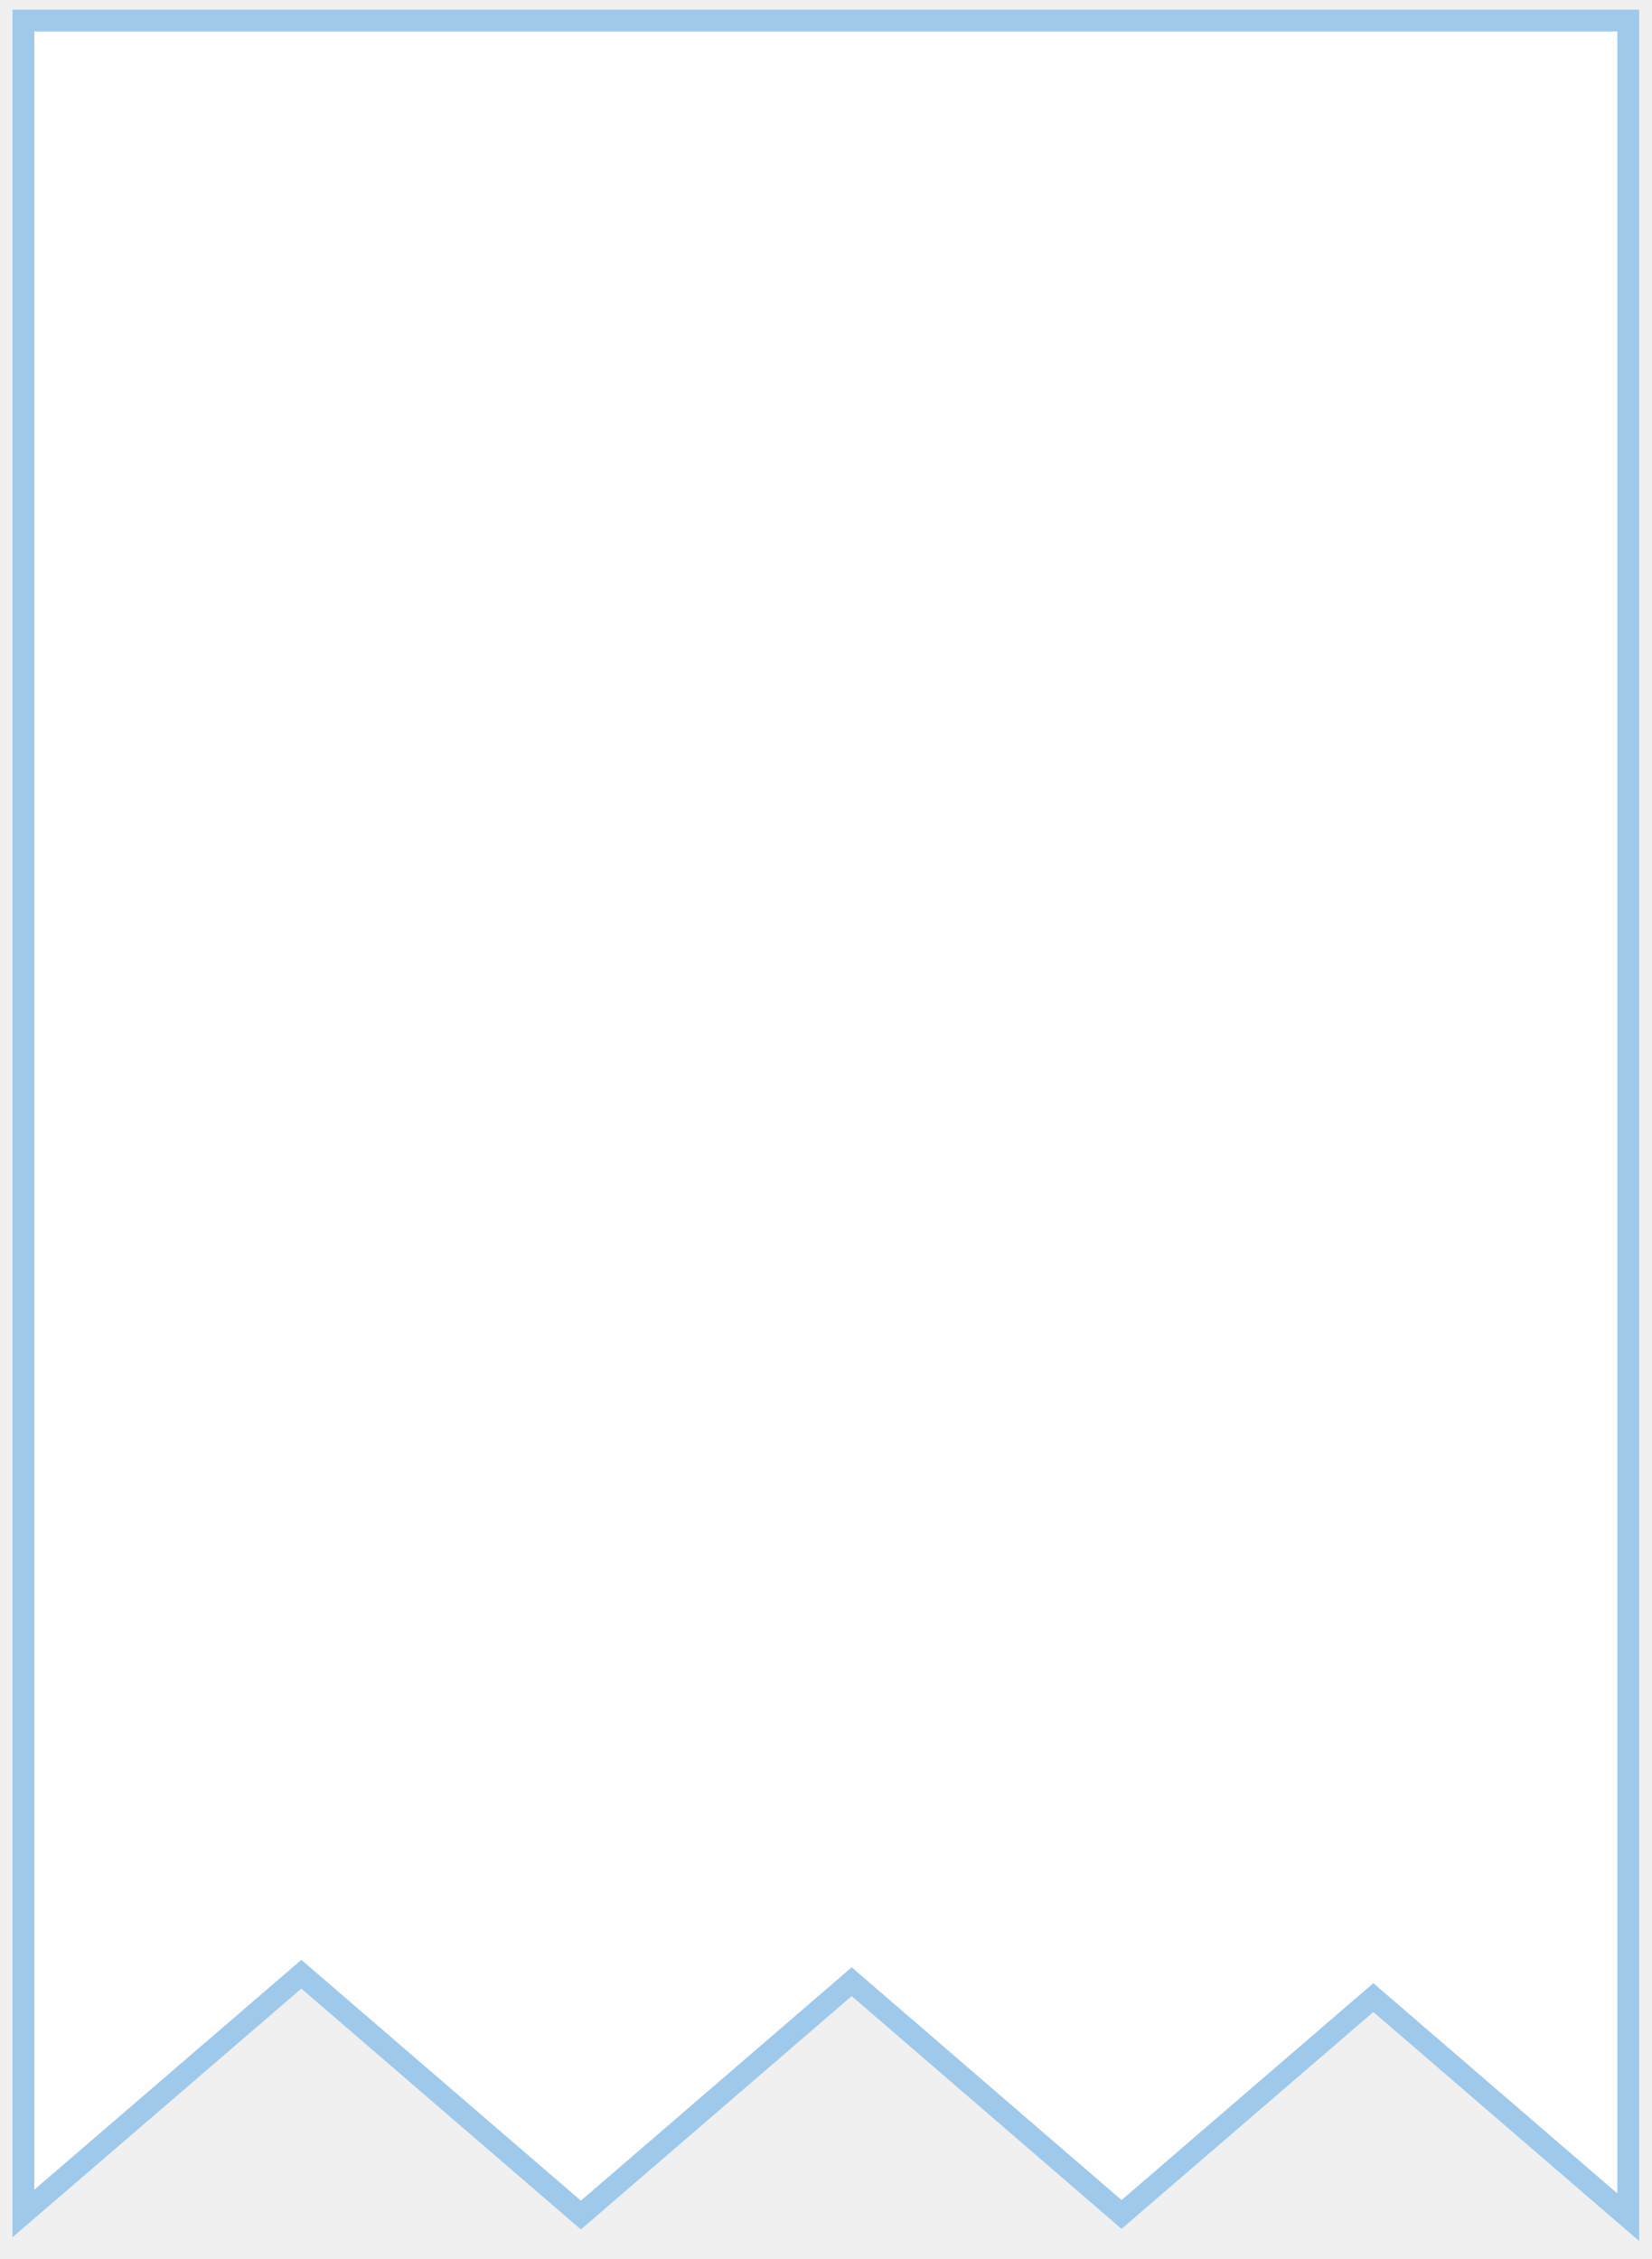
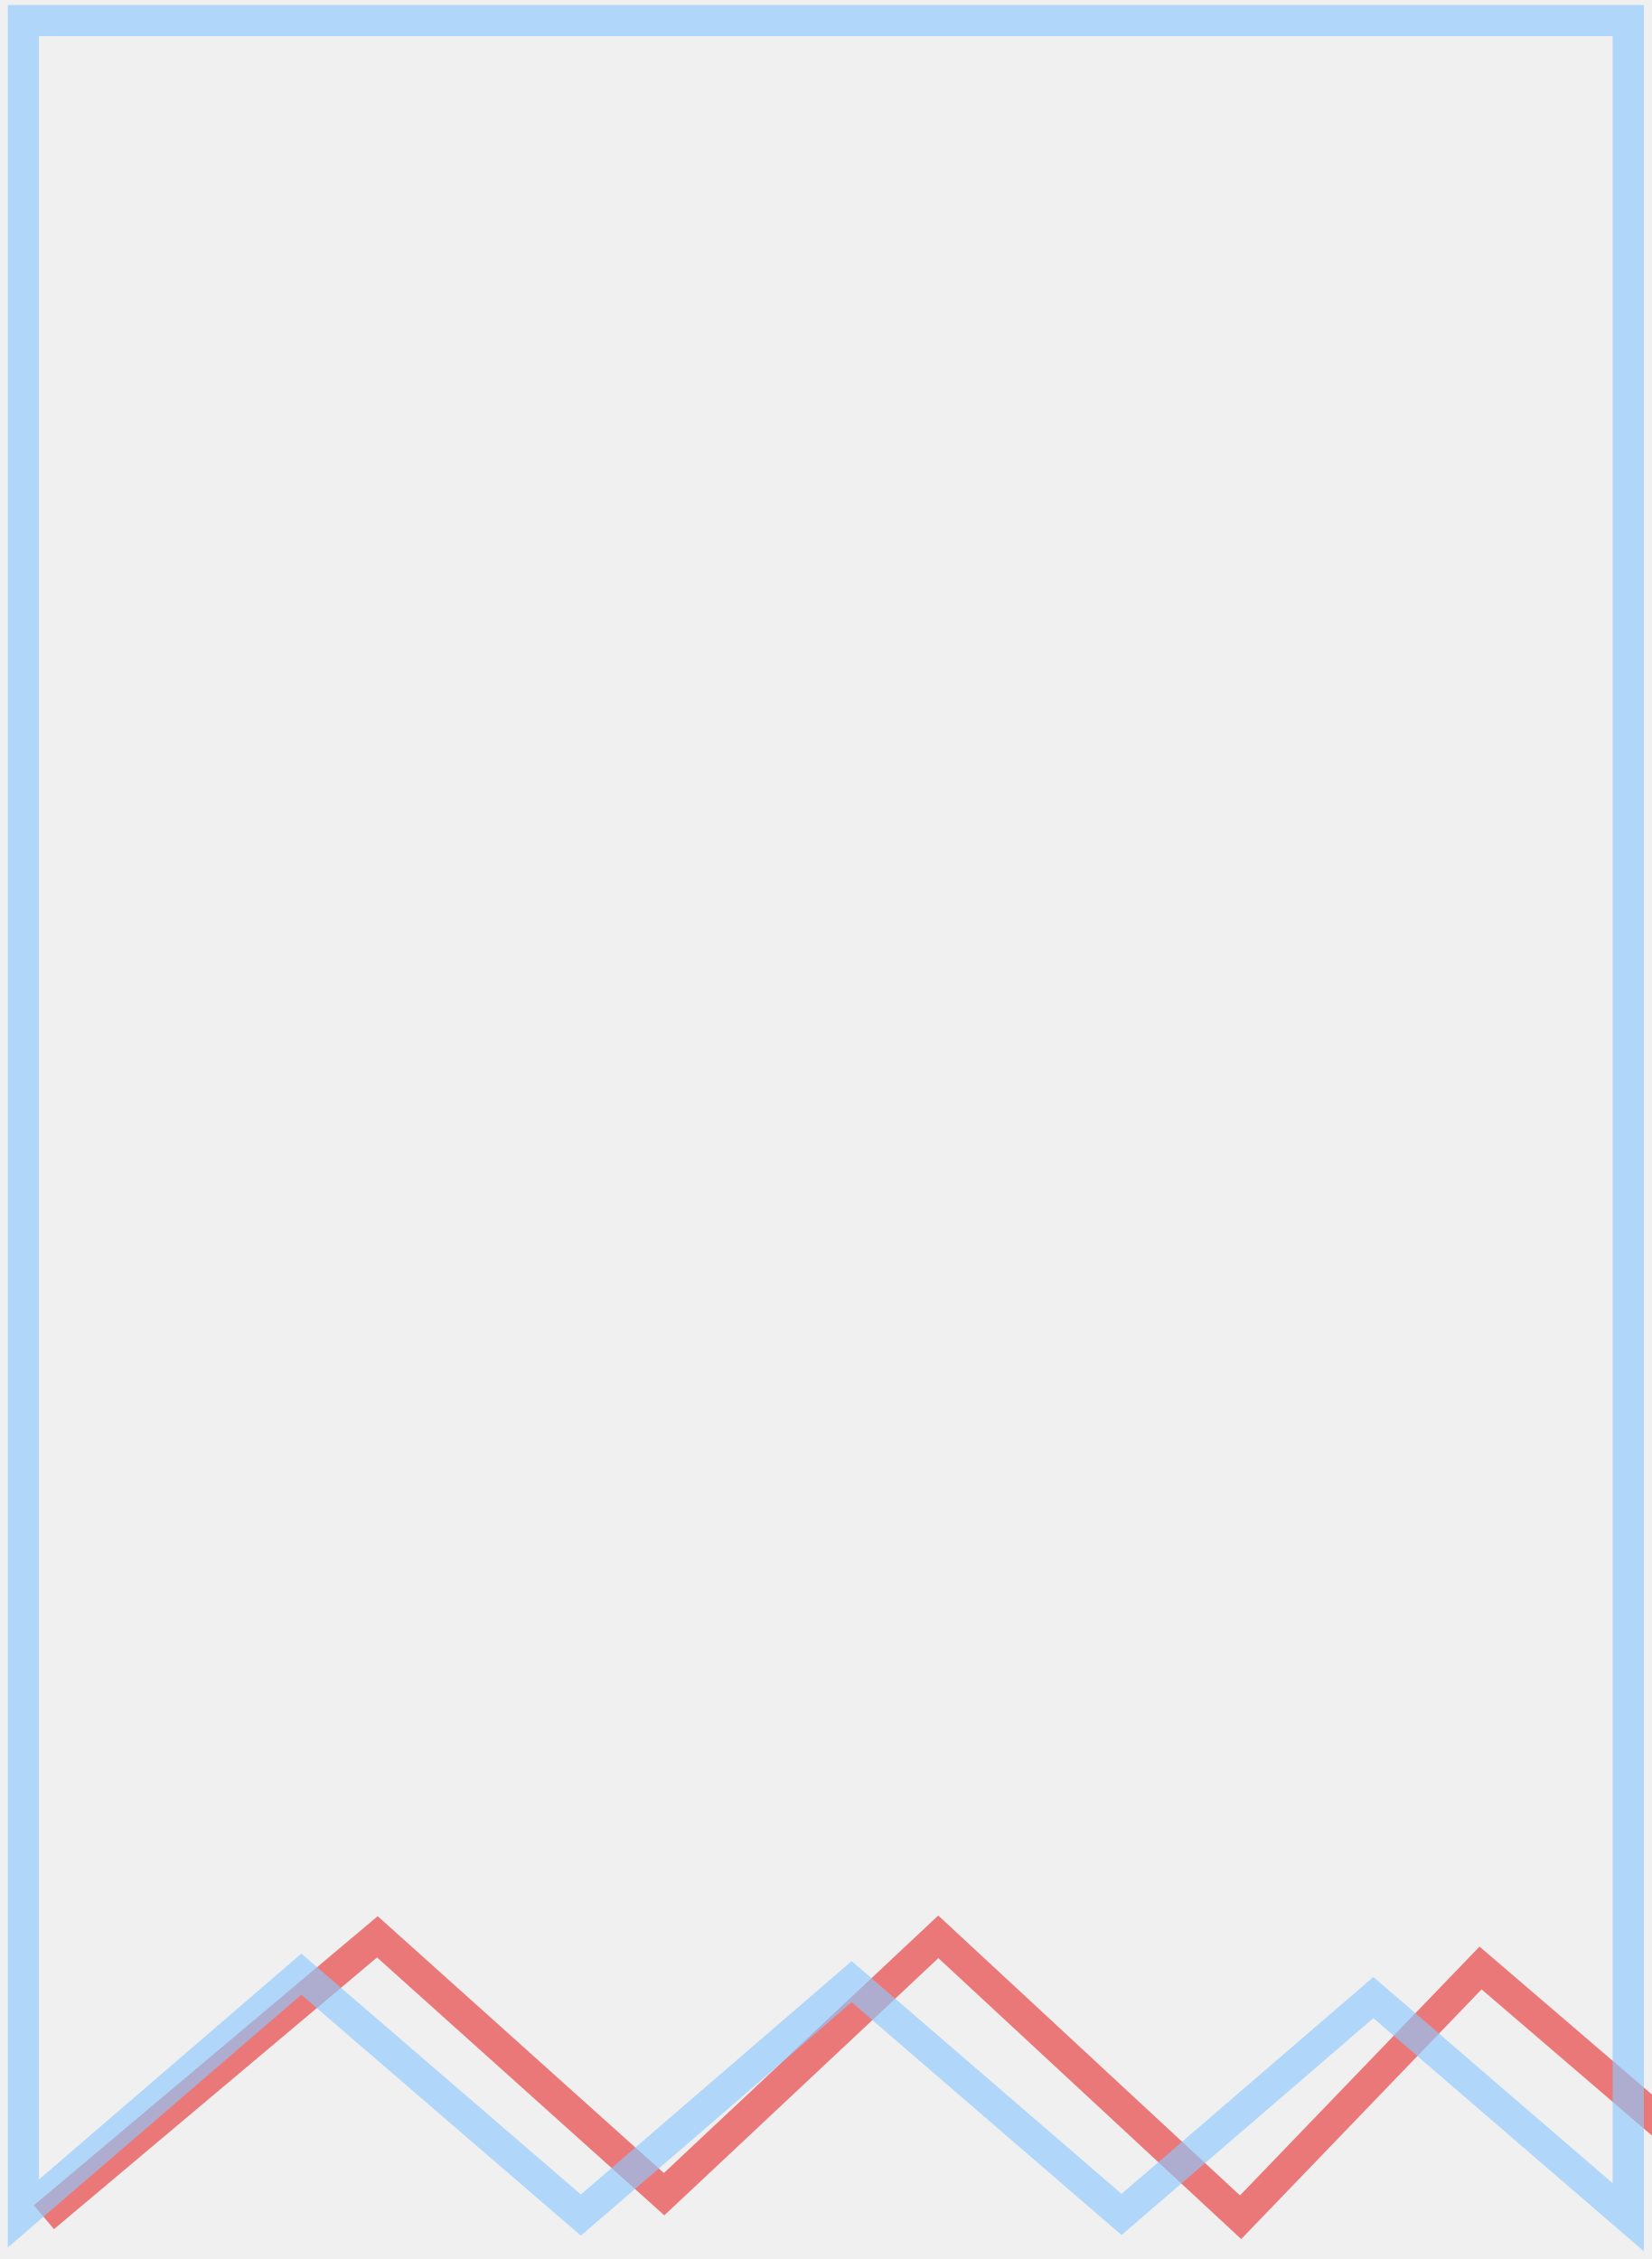
<svg xmlns="http://www.w3.org/2000/svg" version="1.1" id="Layer_1" x="0px" y="0px" viewBox="0 0 530 725" style="enable-background:new 0 0 530 725;" xml:space="preserve">
  <style type="text/css">
- 	.st0{opacity:0.9;fill:#FFFFFF;stroke:#95C4E9;stroke-width:7;stroke-miterlimit:10;enable-background:new    ;}
+ 	.st0{opacity:0.65;fill:none;stroke:#E83838;stroke-width:10;stroke-miterlimit:10;}
+ 	.st1{opacity:0.65;fill:none;stroke:#8DC7FD;stroke-width:10;stroke-miterlimit:10;enable-background:new    ;}
</style>
-   <polygon class="st0" points="7.5,6.6 7.5,710.4 96.7,633.6 186.4,710.9 273.3,636 359.9,710.7 440.7,641.1 522.5,711.6 522.5,6.6   " />
+   <polyline class="st0" points="14.1,711.6 121.1,621.6 213.1,704.2 301.1,621.6 398.1,711.6 475.1,631.6 538.5,686 " />
+   <polygon class="st1" points="7.5,6.6 7.5,710.4 96.7,633.6 186.4,710.9 273.3,636 359.9,710.7 440.7,641.1 522.5,711.6 522.5,6.6   " />
</svg>
